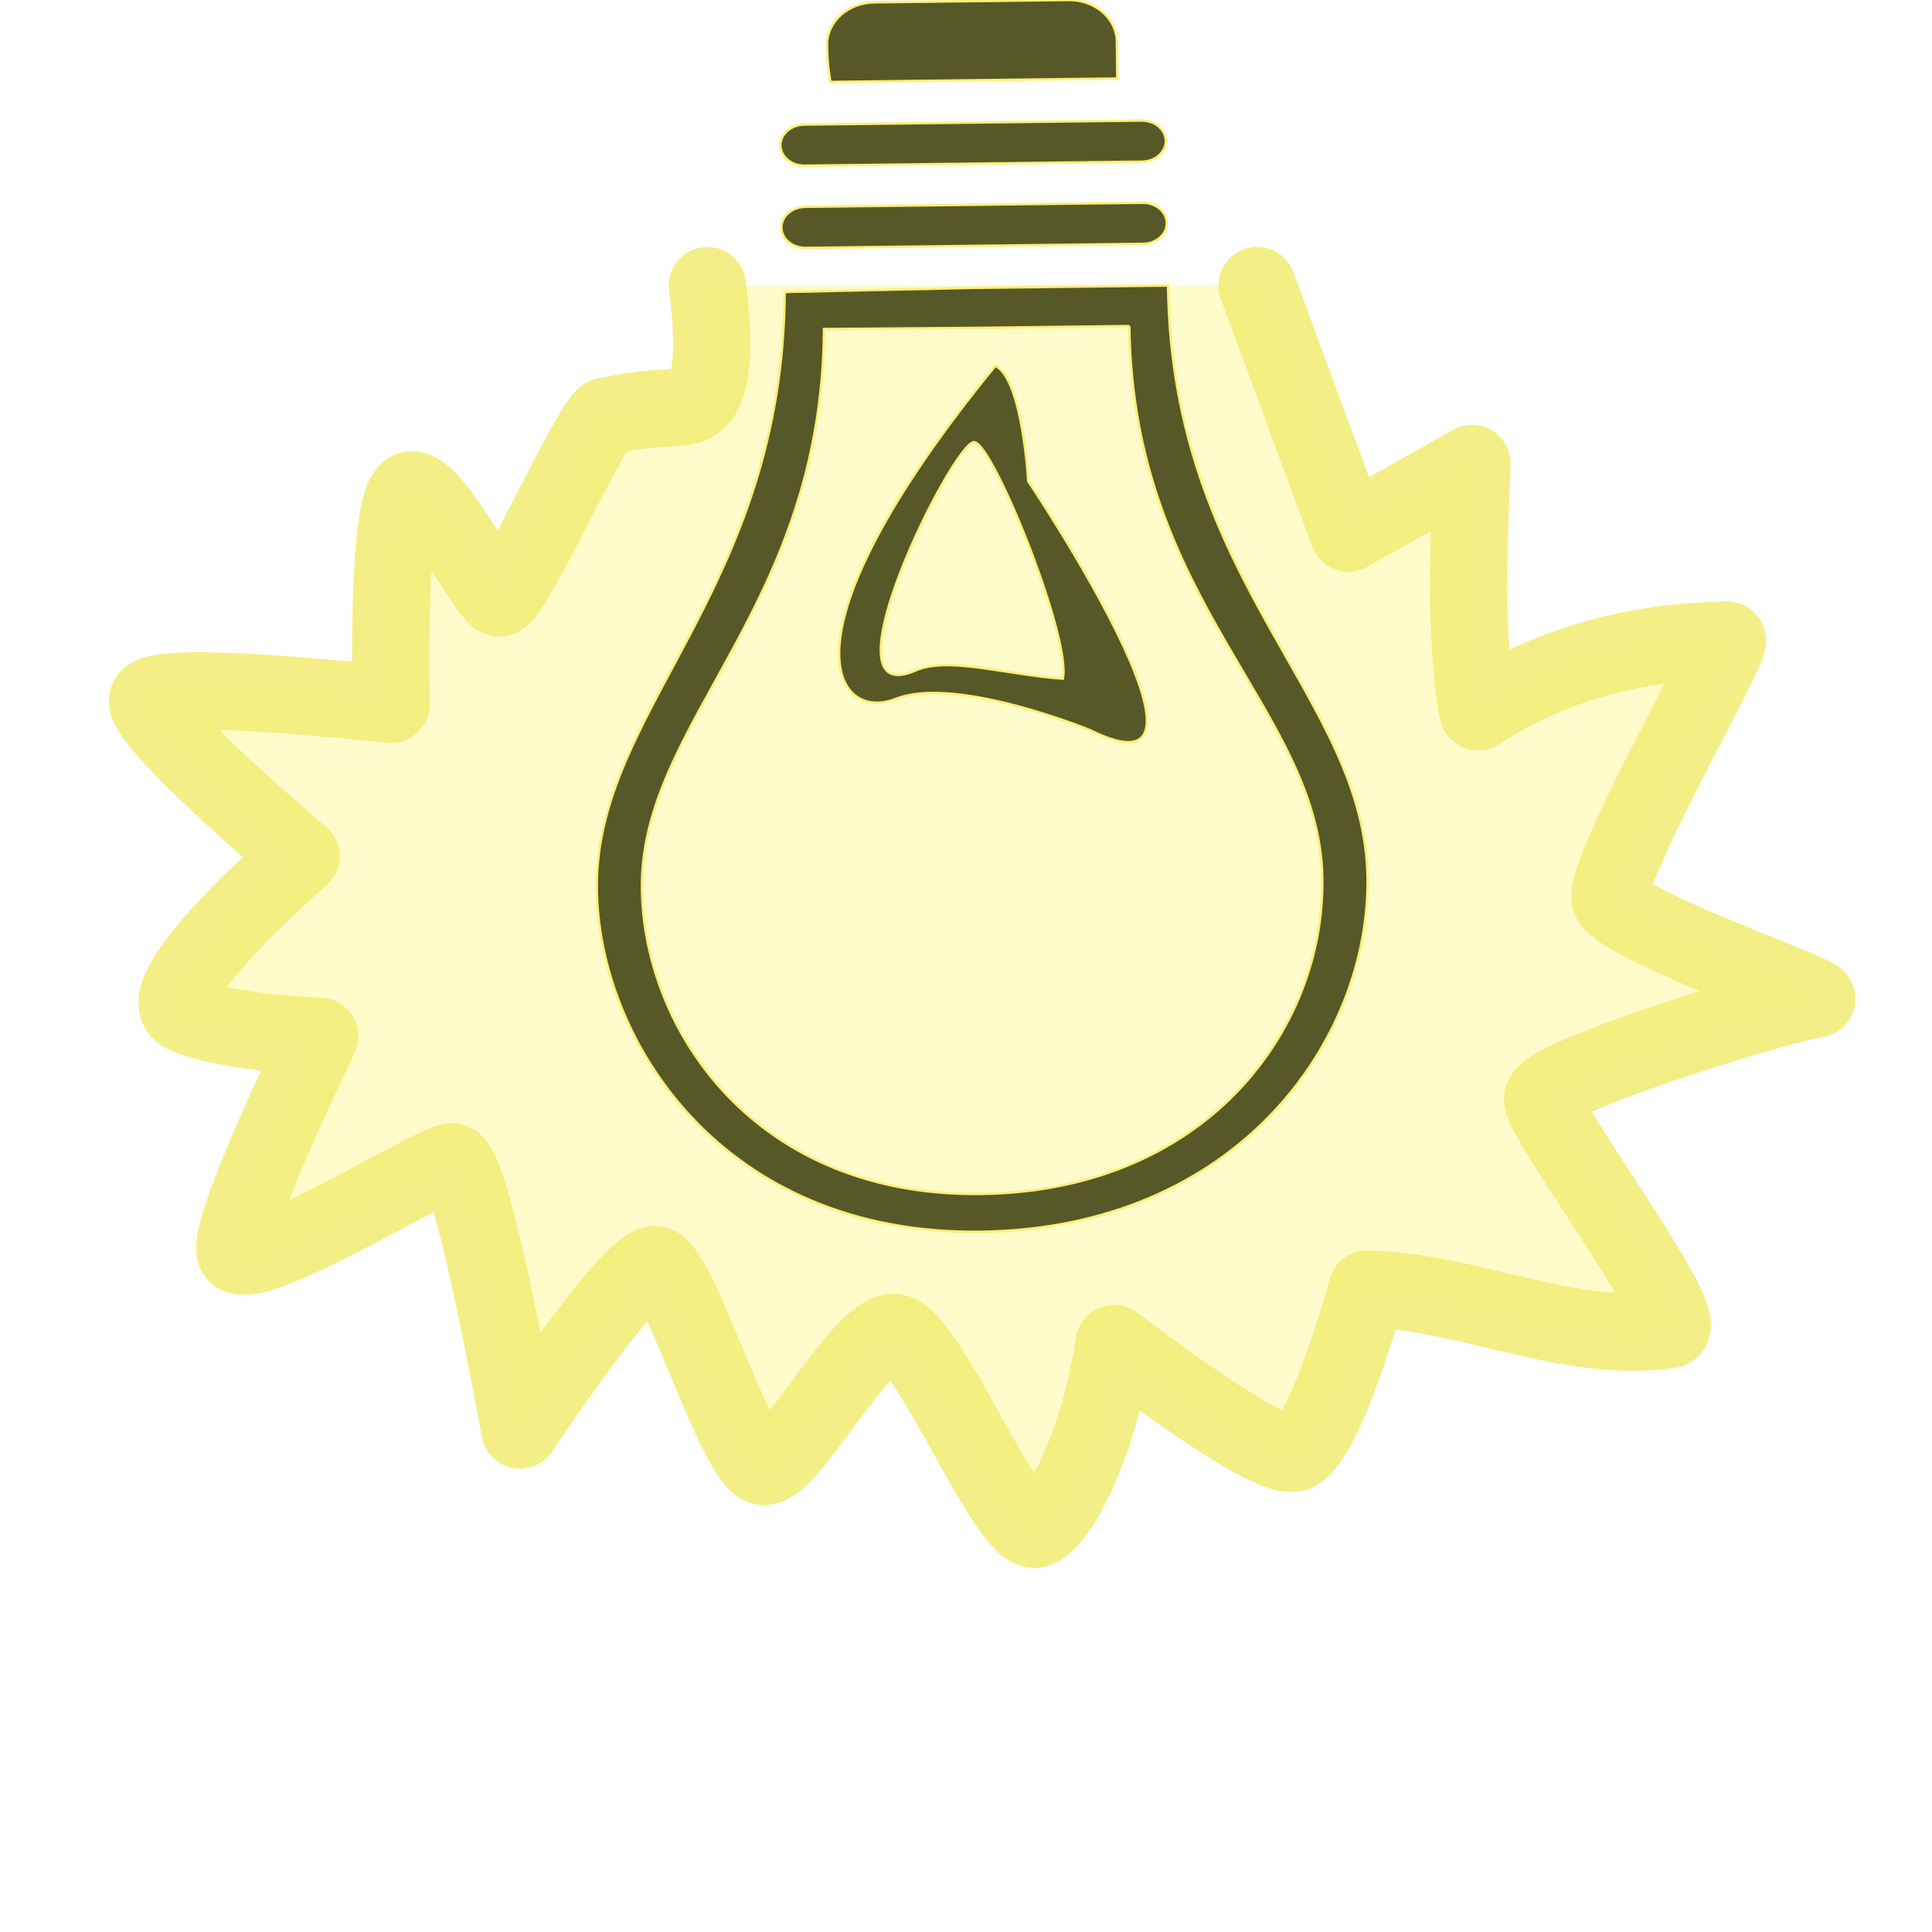
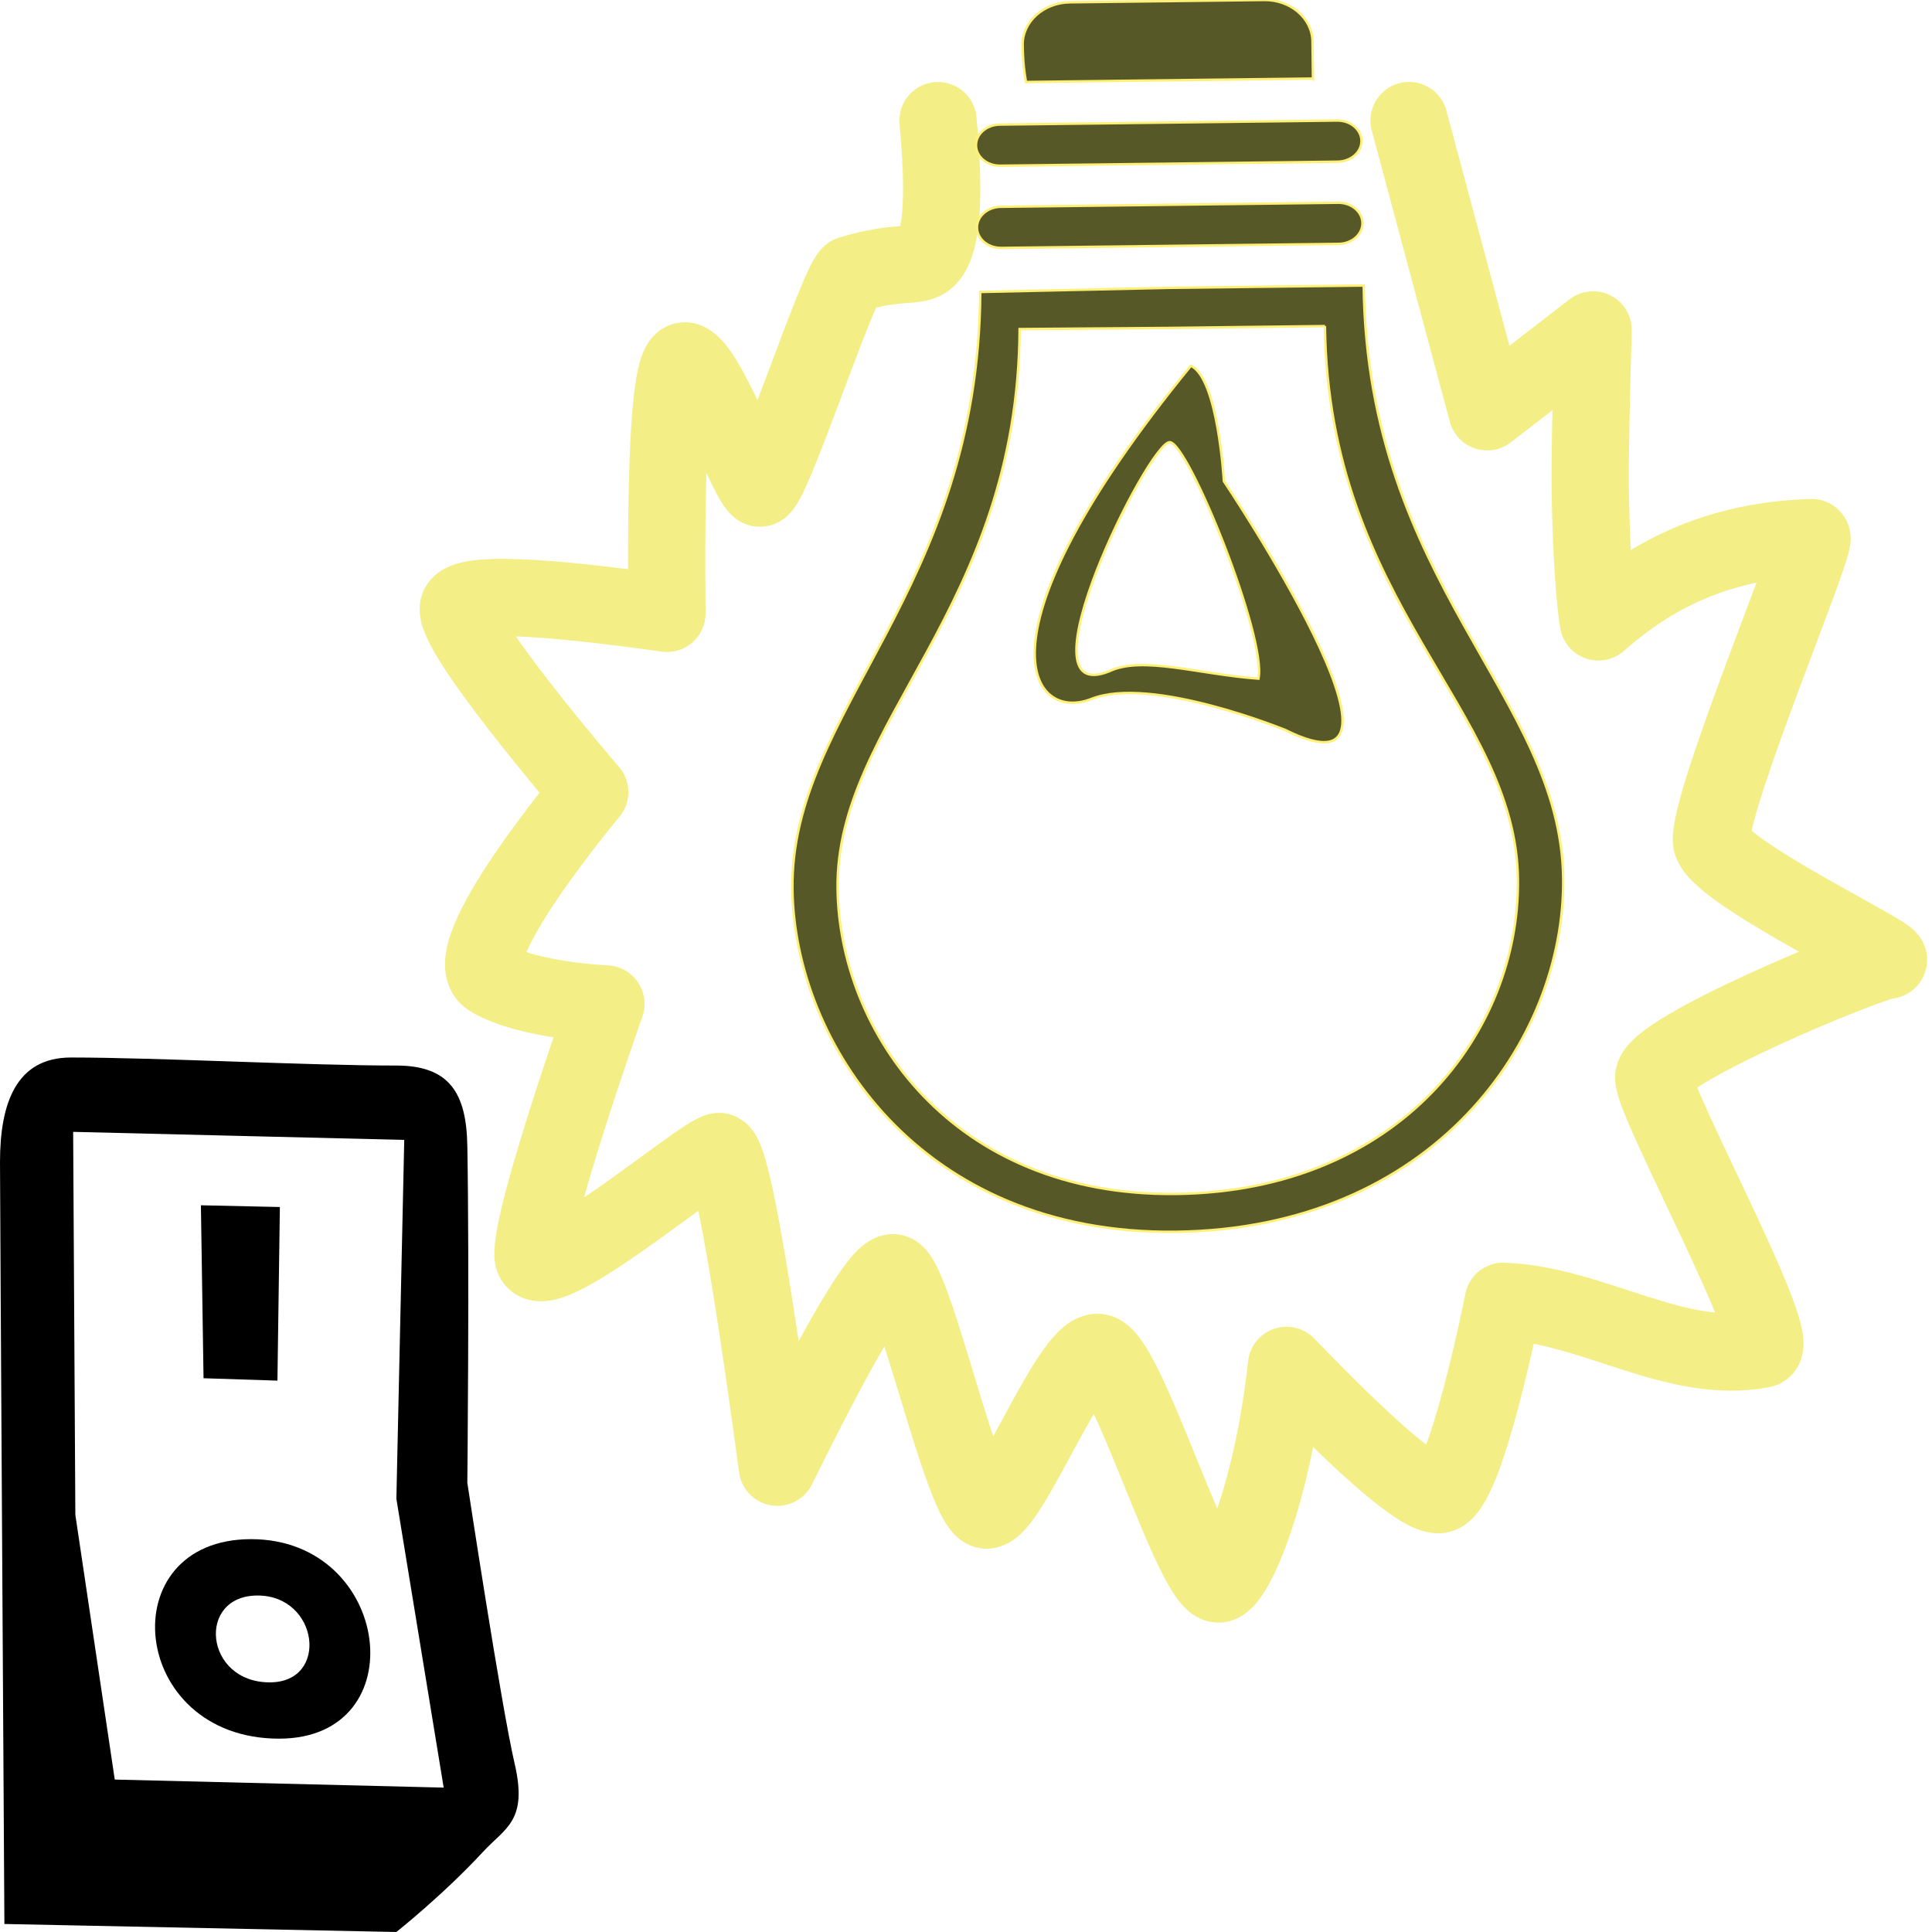
<svg xmlns="http://www.w3.org/2000/svg" id="Layer_1" version="1.1" viewBox="0 0 800 800">
  <defs>
    <style>
      .st0 {
        fill: #575828;
        stroke: #feef77;
        stroke-miterlimit: 10;
      }

      .st1 {
-         fill: #fffbca;
+         fill-rule: evenodd;
+       }
+ 
+       .st2 {
+         fill: none;
        stroke: #f2ed79;
        stroke-linecap: round;
        stroke-linejoin: round;
        stroke-opacity: .9;
        stroke-width: 32px;
      }
    </style>
  </defs>
-   <path class="st1" d="M520.56,118.25l37.76,102.5c17.07-9.61,34.13-19.21,51.2-28.82-1.15,28.75-1.6,47.88-1.37,57.38.84,34.06,3.91,45.39,3.91,45.39,31.53-20.39,65.11-28.76,103.05-29.7,3.87-.1-48.85,90.84-48.46,106.55.26,10.37,92.91,42.03,85.16,42.22-7.75.19-113.29,31.78-113.06,41.32.24,9.54,63.73,93.98,52.43,95.55-42.04,5.82-81.52-15.6-125.1-16.87,0,0-18.33,67.74-31.2,68.06-8.58.21-33.1-14.96-73.56-45.5-6.61,44.29-24.14,74.8-32.18,76.86-12.06,3.09-45.51-81.79-59.26-81.45-13.75.34-42.36,55.23-53.44,55.51-11.08.27-35.71-83.79-45.32-83.55-6.41.16-25.02,22.98-55.84,68.47-13.74-74.21-23.15-111.25-28.21-111.12-7.6.19-89.53,51.44-89.91,36.34-.37-15.11,35.27-88.27,35.27-88.27,0,0-37.79-1.11-55.95-9.08-18.16-7.97,48.12-65.46,48.12-65.46,0,0-68.93-58.3-63.17-65.47,3.84-4.78,37.34-3.93,100.5,2.55-.83-59.06,2-88.68,8.5-88.84,9.75-.24,31.21,43.75,36.32,44.76,5.11,1,37.21-71.06,43.82-75.15.06-.04.24-.05.58-.13,21.83-4.77,30.24-2.45,35.41-4.94,6.12-2.95,10.88-14.18,6.35-49.1" />
-   <path class="st0" d="M370.93,289.41c24.83-9.86,80.41,12.91,80.41,12.91,65.2,32.37-25.57-103.08-25.57-103.08,0,0-2.36-42.58-13.64-47.76-92.18,112.82-66.02,147.8-41.2,137.92h0ZM403.33,183.09c7.56-.09,40.32,80.87,36.77,97.94-24.99-1.83-48.19-9.59-61.84-3.04-38.47,15.4,16.35-94.79,25.07-94.9h0ZM324.92,120.92c-.81,124.36-78.67,173.14-77.79,247.18.75,63.18,52.39,143.22,158.74,141.95,106.32-1.27,161.21-79.09,160.41-146.34-.9-75.5-81.13-122.01-82.61-245.47l-80.67.96s-75.77,1.69-78.08,1.71h0ZM467.63,135c1.37,115.25,79.08,158.61,79.92,229.08.75,62.77-48.55,129.2-141.58,130.31-93.04,1.11-139.45-67.45-140.15-126.41-.82-69.1,74.73-115.66,75.38-231.73,2.04-.02,62.07-.47,62.07-.47l64.36-.77v-.02ZM333.63,102.65l139.66-1.67c5.51-.07,9.93-3.93,9.87-8.63s-4.57-8.46-10.08-8.39l-139.66,1.67c-5.49.07-9.93,3.93-9.87,8.63s4.59,8.46,10.08,8.39ZM333.22,68.61l139.66-1.67c5.51-.07,9.93-3.93,9.87-8.63-.06-4.7-4.57-8.46-10.08-8.39l-139.66,1.67c-5.49.07-9.93,3.93-9.87,8.63s4.59,8.46,10.08,8.39ZM462.66,32.53l-.18-15.32C462.36,7.58,453.41-.13,442.47,0l-80.43.96c-10.95.13-19.7,8.05-19.58,17.68s1.42,15.3,1.42,15.3l118.77-1.42h0Z" />
+   <path class="st1" d="M164.13,800l-162.31-3.32S-.01,493.58,0,481.08c.02-24.1,6.61-43.19,29.38-43.19,35.97,0,97.57,3.33,134.75,3.33,22.1,0,29,11.55,29.38,33.22.9,50.71,0,139.53,0,139.53,0,0,14.06,92.59,19.58,116.27,5.56,23.84-3.83,26.56-13.06,36.54-16.53,17.89-35.91,33.22-35.91,33.22ZM164.13,620.61l3.26-148.6-137.1-3.33.91,158.57,16.32,109.63,136.2,3.33-19.59-119.6ZM103.97,637.33c58.24,0,68.48,82.61,11.6,82.61-62.28,0-70.06-82.61-11.6-82.61ZM111.71,696.63c24.76,0,20.3-35.96-5.05-35.96s-22.06,35.96,5.05,35.96ZM84.28,570.7l-1.09-71.62,32.7.72-1.01,71.89-30.6-.99Z" />
+   <path class="st2" d="M583.46,49.92l32.35,120.6c14.63-11.31,29.24-22.6,43.87-33.91-.99,33.83-1.37,56.34-1.17,67.51.72,40.07,3.35,53.41,3.35,53.41,27.02-23.99,55.79-33.84,88.3-34.94,3.32-.12-41.86,106.88-41.52,125.37.22,12.2,79.61,49.45,72.97,49.68-6.64.22-97.07,37.39-96.87,48.62.21,11.22,54.61,110.58,44.92,112.42-36.02,6.85-69.85-18.35-107.19-19.85,0,0-15.71,79.7-26.73,80.08-7.35.25-28.36-17.6-63.03-53.53-5.66,52.11-20.68,88.01-27.57,90.43-10.33,3.64-38.99-96.23-50.78-95.83-11.78.4-36.3,64.98-45.79,65.31-9.49.32-30.6-98.59-38.83-98.3-5.49.19-21.44,27.04-47.85,80.56-11.77-87.31-19.84-130.9-24.17-130.74-6.51.22-76.71,60.52-77.04,42.76-.32-17.78,30.22-103.86,30.22-103.86,0,0-32.38-1.31-47.94-10.68-15.56-9.38,41.23-77.02,41.23-77.02,0,0-59.06-68.6-54.13-77.03,3.29-5.62,31.99-4.62,86.11,3-.71-69.49,1.71-104.34,7.28-104.53,8.35-.28,26.74,51.48,31.12,52.66,4.38,1.18,31.88-83.61,37.55-88.42.05-.05.21-.06.5-.15,18.7-5.61,25.91-2.88,30.34-5.81,5.24-3.47,9.32-16.68,5.44-57.77" />
+   <path class="st0" d="M451.93,289.41c24.83-9.86,80.41,12.91,80.41,12.91,65.2,32.37-25.57-103.08-25.57-103.08,0,0-2.36-42.58-13.64-47.76-92.18,112.82-66.02,147.8-41.2,137.92h0ZM484.33,183.09c7.56-.09,40.32,80.87,36.77,97.94-24.99-1.83-48.19-9.59-61.84-3.04-38.47,15.4,16.35-94.79,25.07-94.9h0ZM405.92,120.92c-.81,124.36-78.67,173.14-77.79,247.18.75,63.18,52.39,143.22,158.74,141.95,106.32-1.27,161.21-79.09,160.41-146.34-.9-75.5-81.13-122.01-82.61-245.47l-80.67.96s-75.77,1.69-78.08,1.71h0ZM548.63,135c1.37,115.25,79.08,158.61,79.92,229.08.75,62.77-48.55,129.2-141.58,130.31-93.04,1.11-139.45-67.45-140.15-126.41-.82-69.1,74.73-115.66,75.38-231.73,2.04-.02,62.07-.47,62.07-.47l64.36-.77v-.02h0ZM414.63,102.65l139.66-1.67c5.51-.07,9.93-3.93,9.87-8.63s-4.57-8.46-10.08-8.39l-139.66,1.67c-5.49.07-9.93,3.93-9.87,8.63s4.59,8.46,10.08,8.39ZM414.22,68.61l139.66-1.67c5.51-.07,9.93-3.93,9.87-8.63s-4.57-8.46-10.08-8.39l-139.66,1.67c-5.49.07-9.93,3.93-9.87,8.63.06,4.7,4.59,8.46,10.08,8.39ZM543.66,32.53l-.18-15.32c-.12-9.63-9.07-17.34-20.01-17.21l-80.43.96c-10.95.13-19.7,8.05-19.58,17.68s1.42,15.3,1.42,15.3l118.77-1.42h0Z" />
</svg>
